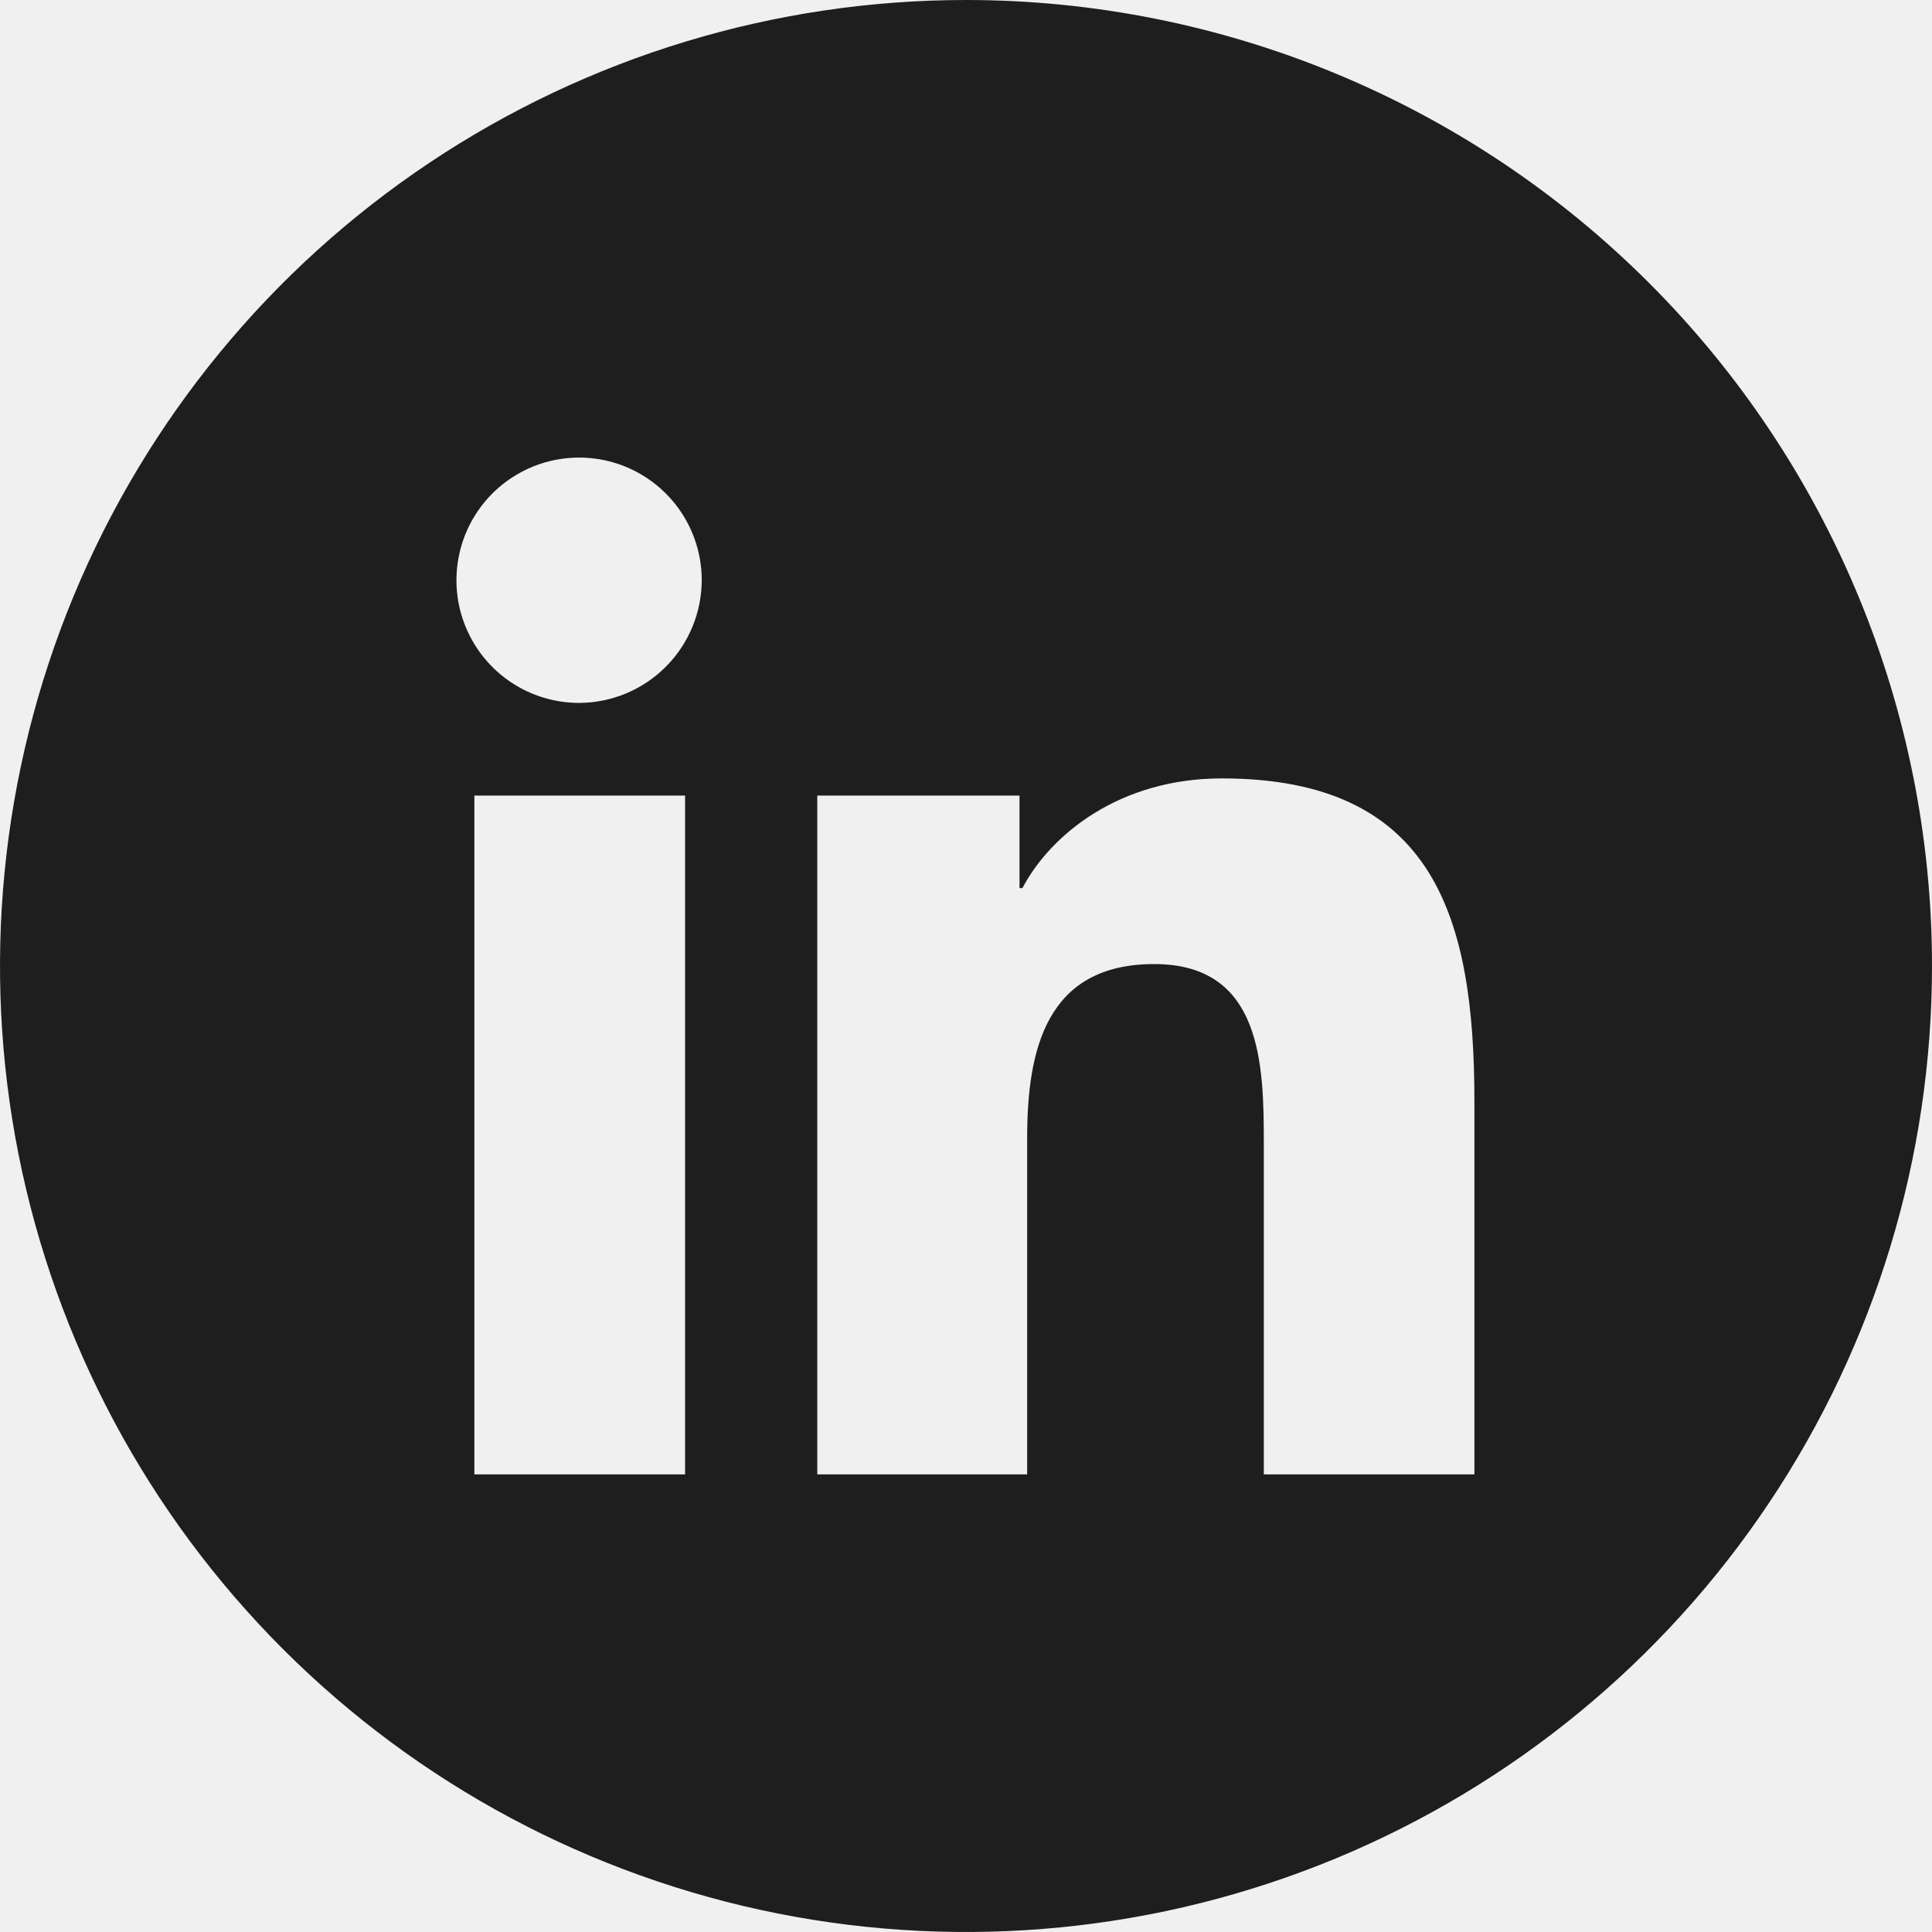
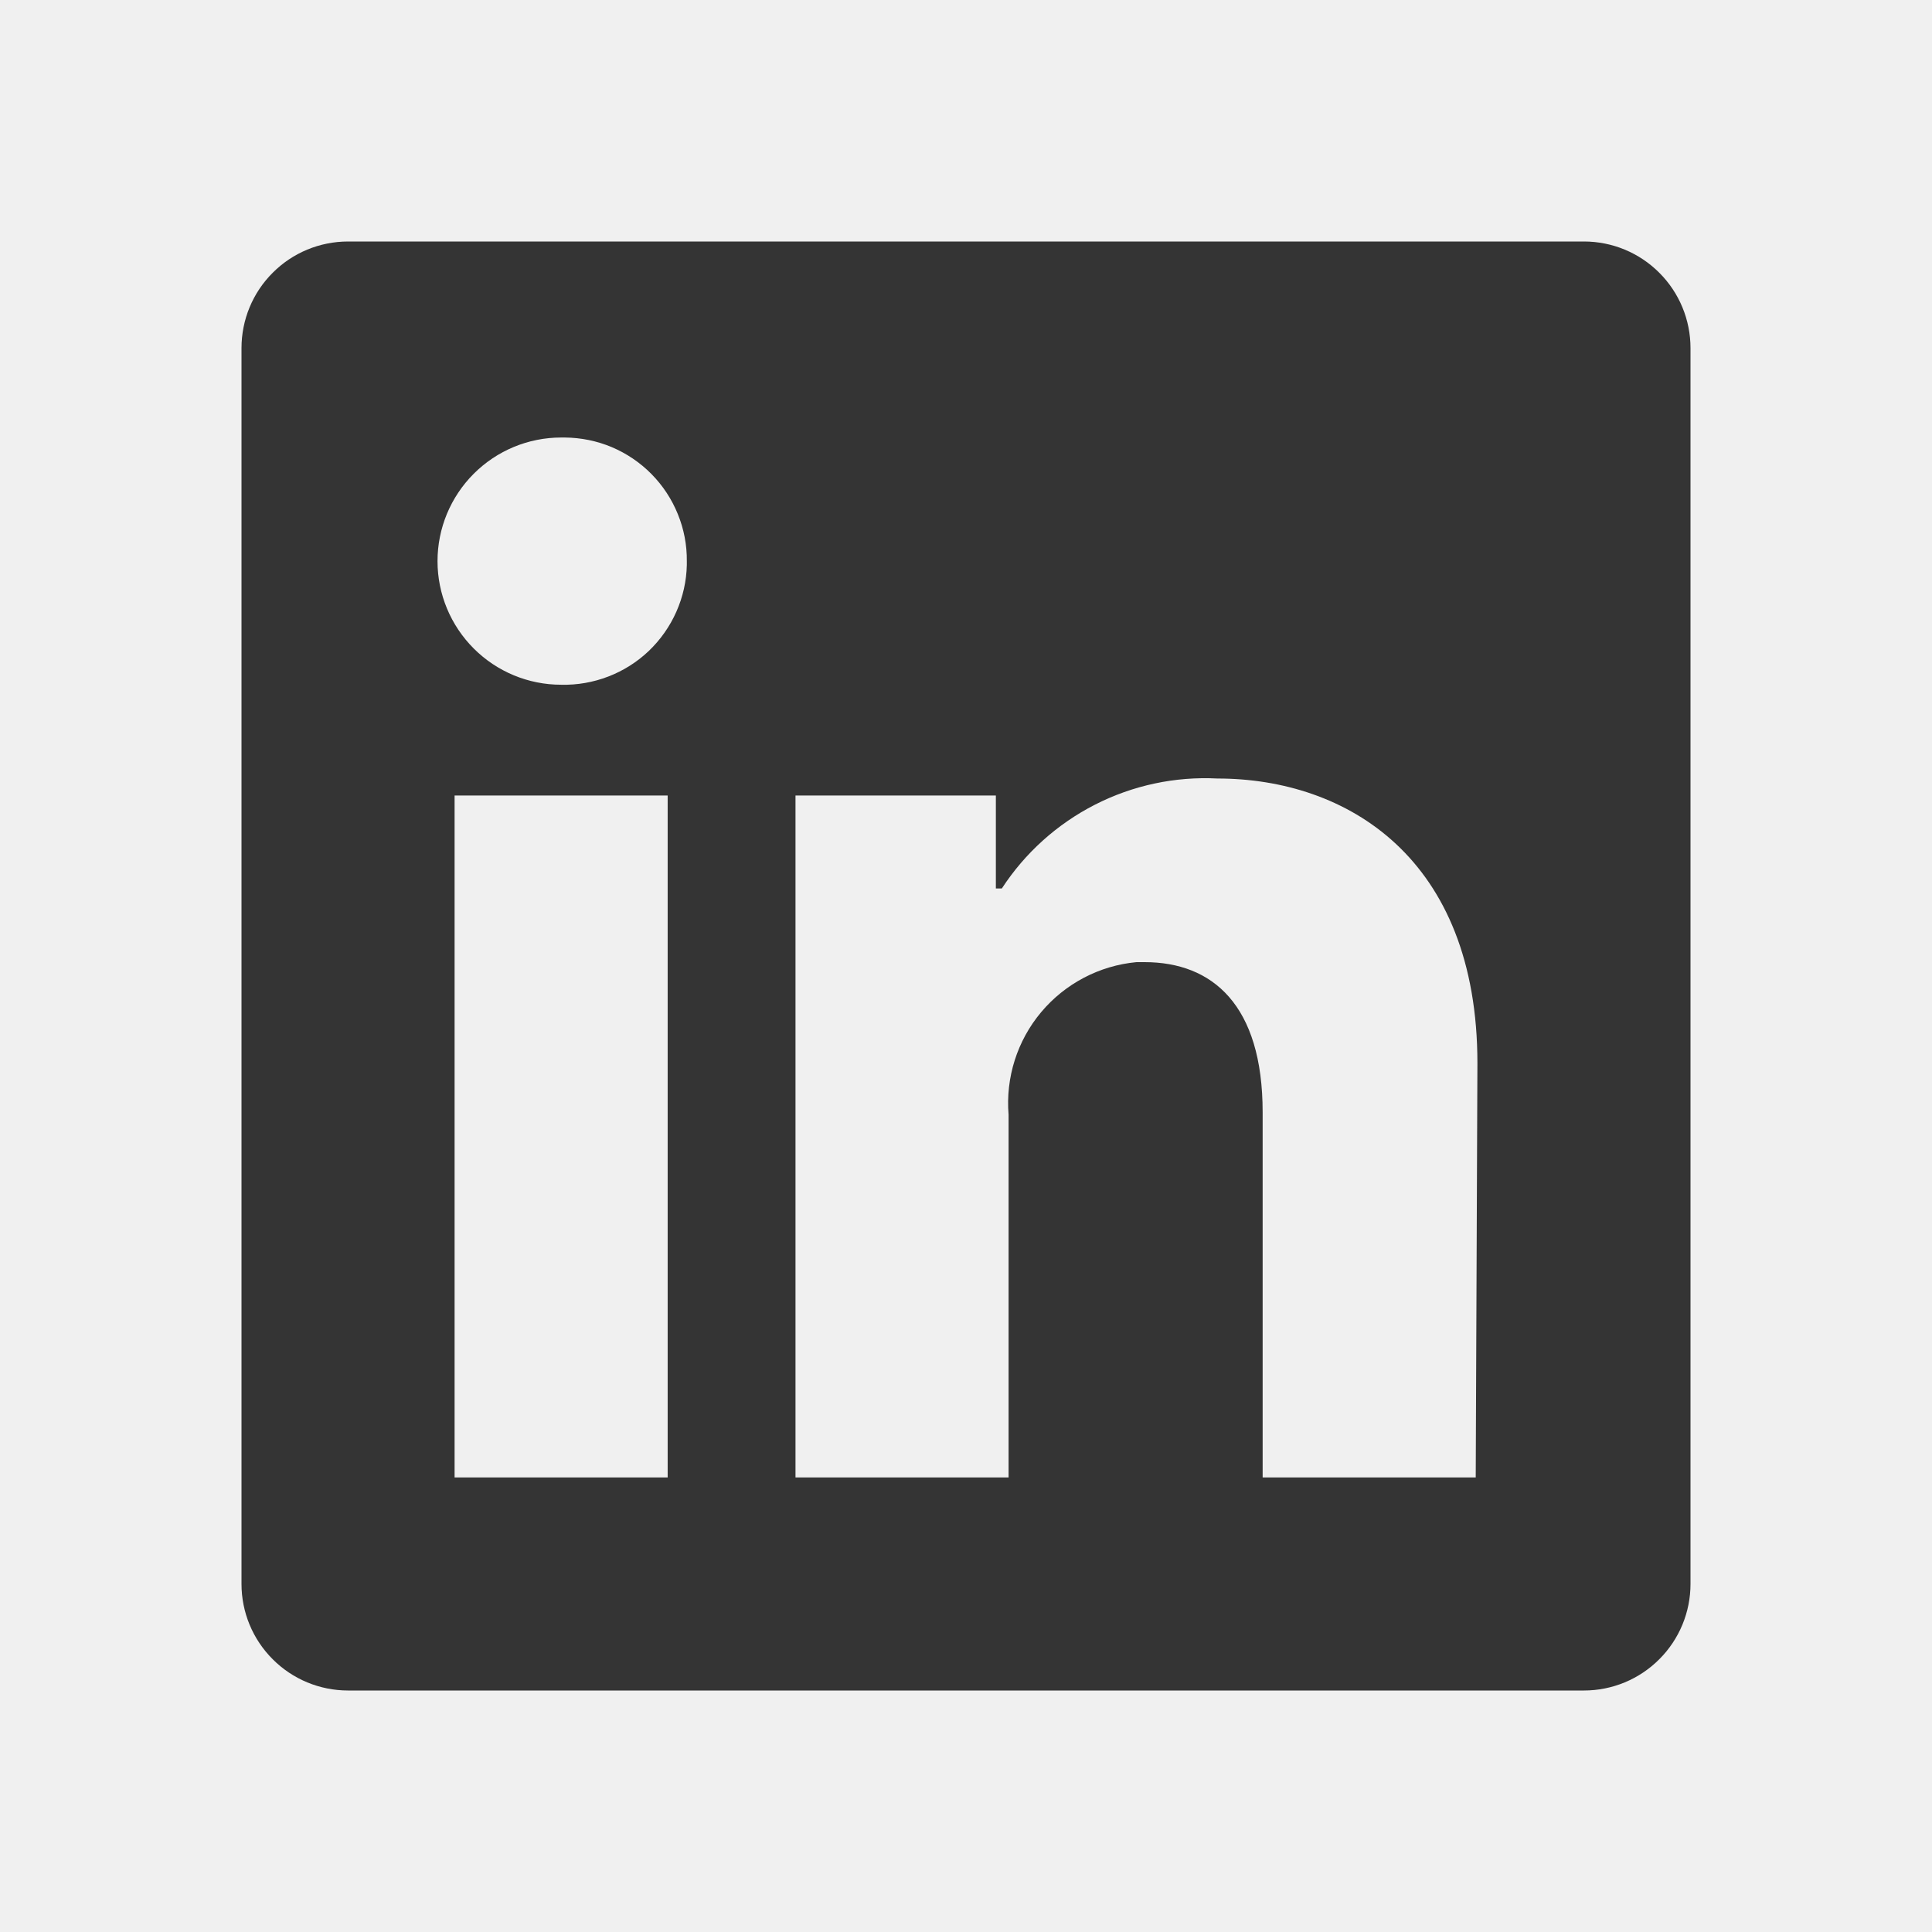
- <svg xmlns="http://www.w3.org/2000/svg" width="40" height="40" viewBox="0 0 40 40" fill="none">
-   <g>
-     <path d="M20 0C16.044 0 12.178 1.173 8.889 3.371C5.6 5.568 3.036 8.692 1.522 12.346C0.009 16.001 -0.387 20.022 0.384 23.902C1.156 27.781 3.061 31.345 5.858 34.142C8.655 36.939 12.219 38.844 16.098 39.616C19.978 40.387 23.999 39.991 27.654 38.478C31.308 36.964 34.432 34.4 36.629 31.111C38.827 27.822 40 23.956 40 20C40 14.696 37.893 9.609 34.142 5.858C30.391 2.107 25.304 0 20 0ZM14.184 30.526H9.821V16.471H14.184V30.526ZM12 14.553C11.498 14.555 11.006 14.408 10.588 14.131C10.169 13.854 9.842 13.458 9.648 12.995C9.453 12.532 9.401 12.022 9.497 11.529C9.592 11.036 9.832 10.583 10.185 10.226C10.539 9.869 10.99 9.625 11.482 9.525C11.974 9.425 12.485 9.472 12.95 9.662C13.415 9.852 13.813 10.176 14.094 10.592C14.375 11.008 14.526 11.498 14.529 12C14.53 12.673 14.265 13.32 13.791 13.798C13.317 14.277 12.673 14.548 12 14.553ZM30.526 30.526H26.166V23.684C26.166 22.053 26.134 19.96 23.897 19.96C21.66 19.96 21.266 21.734 21.266 23.566V30.526H16.921V16.471H21.108V18.387H21.168C21.75 17.282 23.174 16.116 25.297 16.116C29.713 16.116 30.526 19.026 30.526 22.805V30.526Z" fill="#1E1E1E" />
-   </g>
-   <defs>
-     <rect width="40" height="40" fill="white" />
-   </defs>
+ <svg xmlns="http://www.w3.org/2000/svg" width="24" height="24" viewBox="0 0 24 24" fill="none">
+   <path d="M21 4.324V19.677C21 20.027 20.861 20.364 20.612 20.612C20.364 20.861 20.027 21 19.677 21H4.324C3.973 21 3.636 20.861 3.388 20.612C3.139 20.364 3 20.027 3 19.677V4.324C3 3.973 3.139 3.636 3.388 3.388C3.636 3.139 3.973 3 4.324 3H19.677C20.027 3 20.364 3.139 20.612 3.388C20.861 3.636 21 3.973 21 4.324ZM8.294 9.882H5.647V18.353H8.294V9.882ZM8.532 6.971C8.534 6.77 8.496 6.572 8.42 6.386C8.345 6.201 8.234 6.032 8.093 5.889C7.953 5.747 7.785 5.633 7.601 5.555C7.416 5.477 7.218 5.437 7.018 5.435H6.971C6.563 5.435 6.173 5.597 5.885 5.885C5.597 6.173 5.435 6.563 5.435 6.971C5.435 7.378 5.597 7.768 5.885 8.056C6.173 8.344 6.563 8.506 6.971 8.506C7.171 8.511 7.37 8.476 7.557 8.404C7.744 8.332 7.915 8.224 8.06 8.086C8.205 7.947 8.321 7.782 8.402 7.599C8.483 7.416 8.528 7.218 8.532 7.018V6.971ZM18.353 13.207C18.353 10.661 16.733 9.671 15.123 9.671C14.597 9.644 14.072 9.756 13.602 9.996C13.132 10.236 12.733 10.595 12.445 11.037H12.371V9.882H9.882V18.353H12.529V13.848C12.491 13.386 12.636 12.928 12.934 12.573C13.231 12.219 13.657 11.995 14.118 11.952H14.218C15.06 11.952 15.685 12.482 15.685 13.816V18.353H18.332L18.353 13.207Z" fill="#343434" />
</svg>
